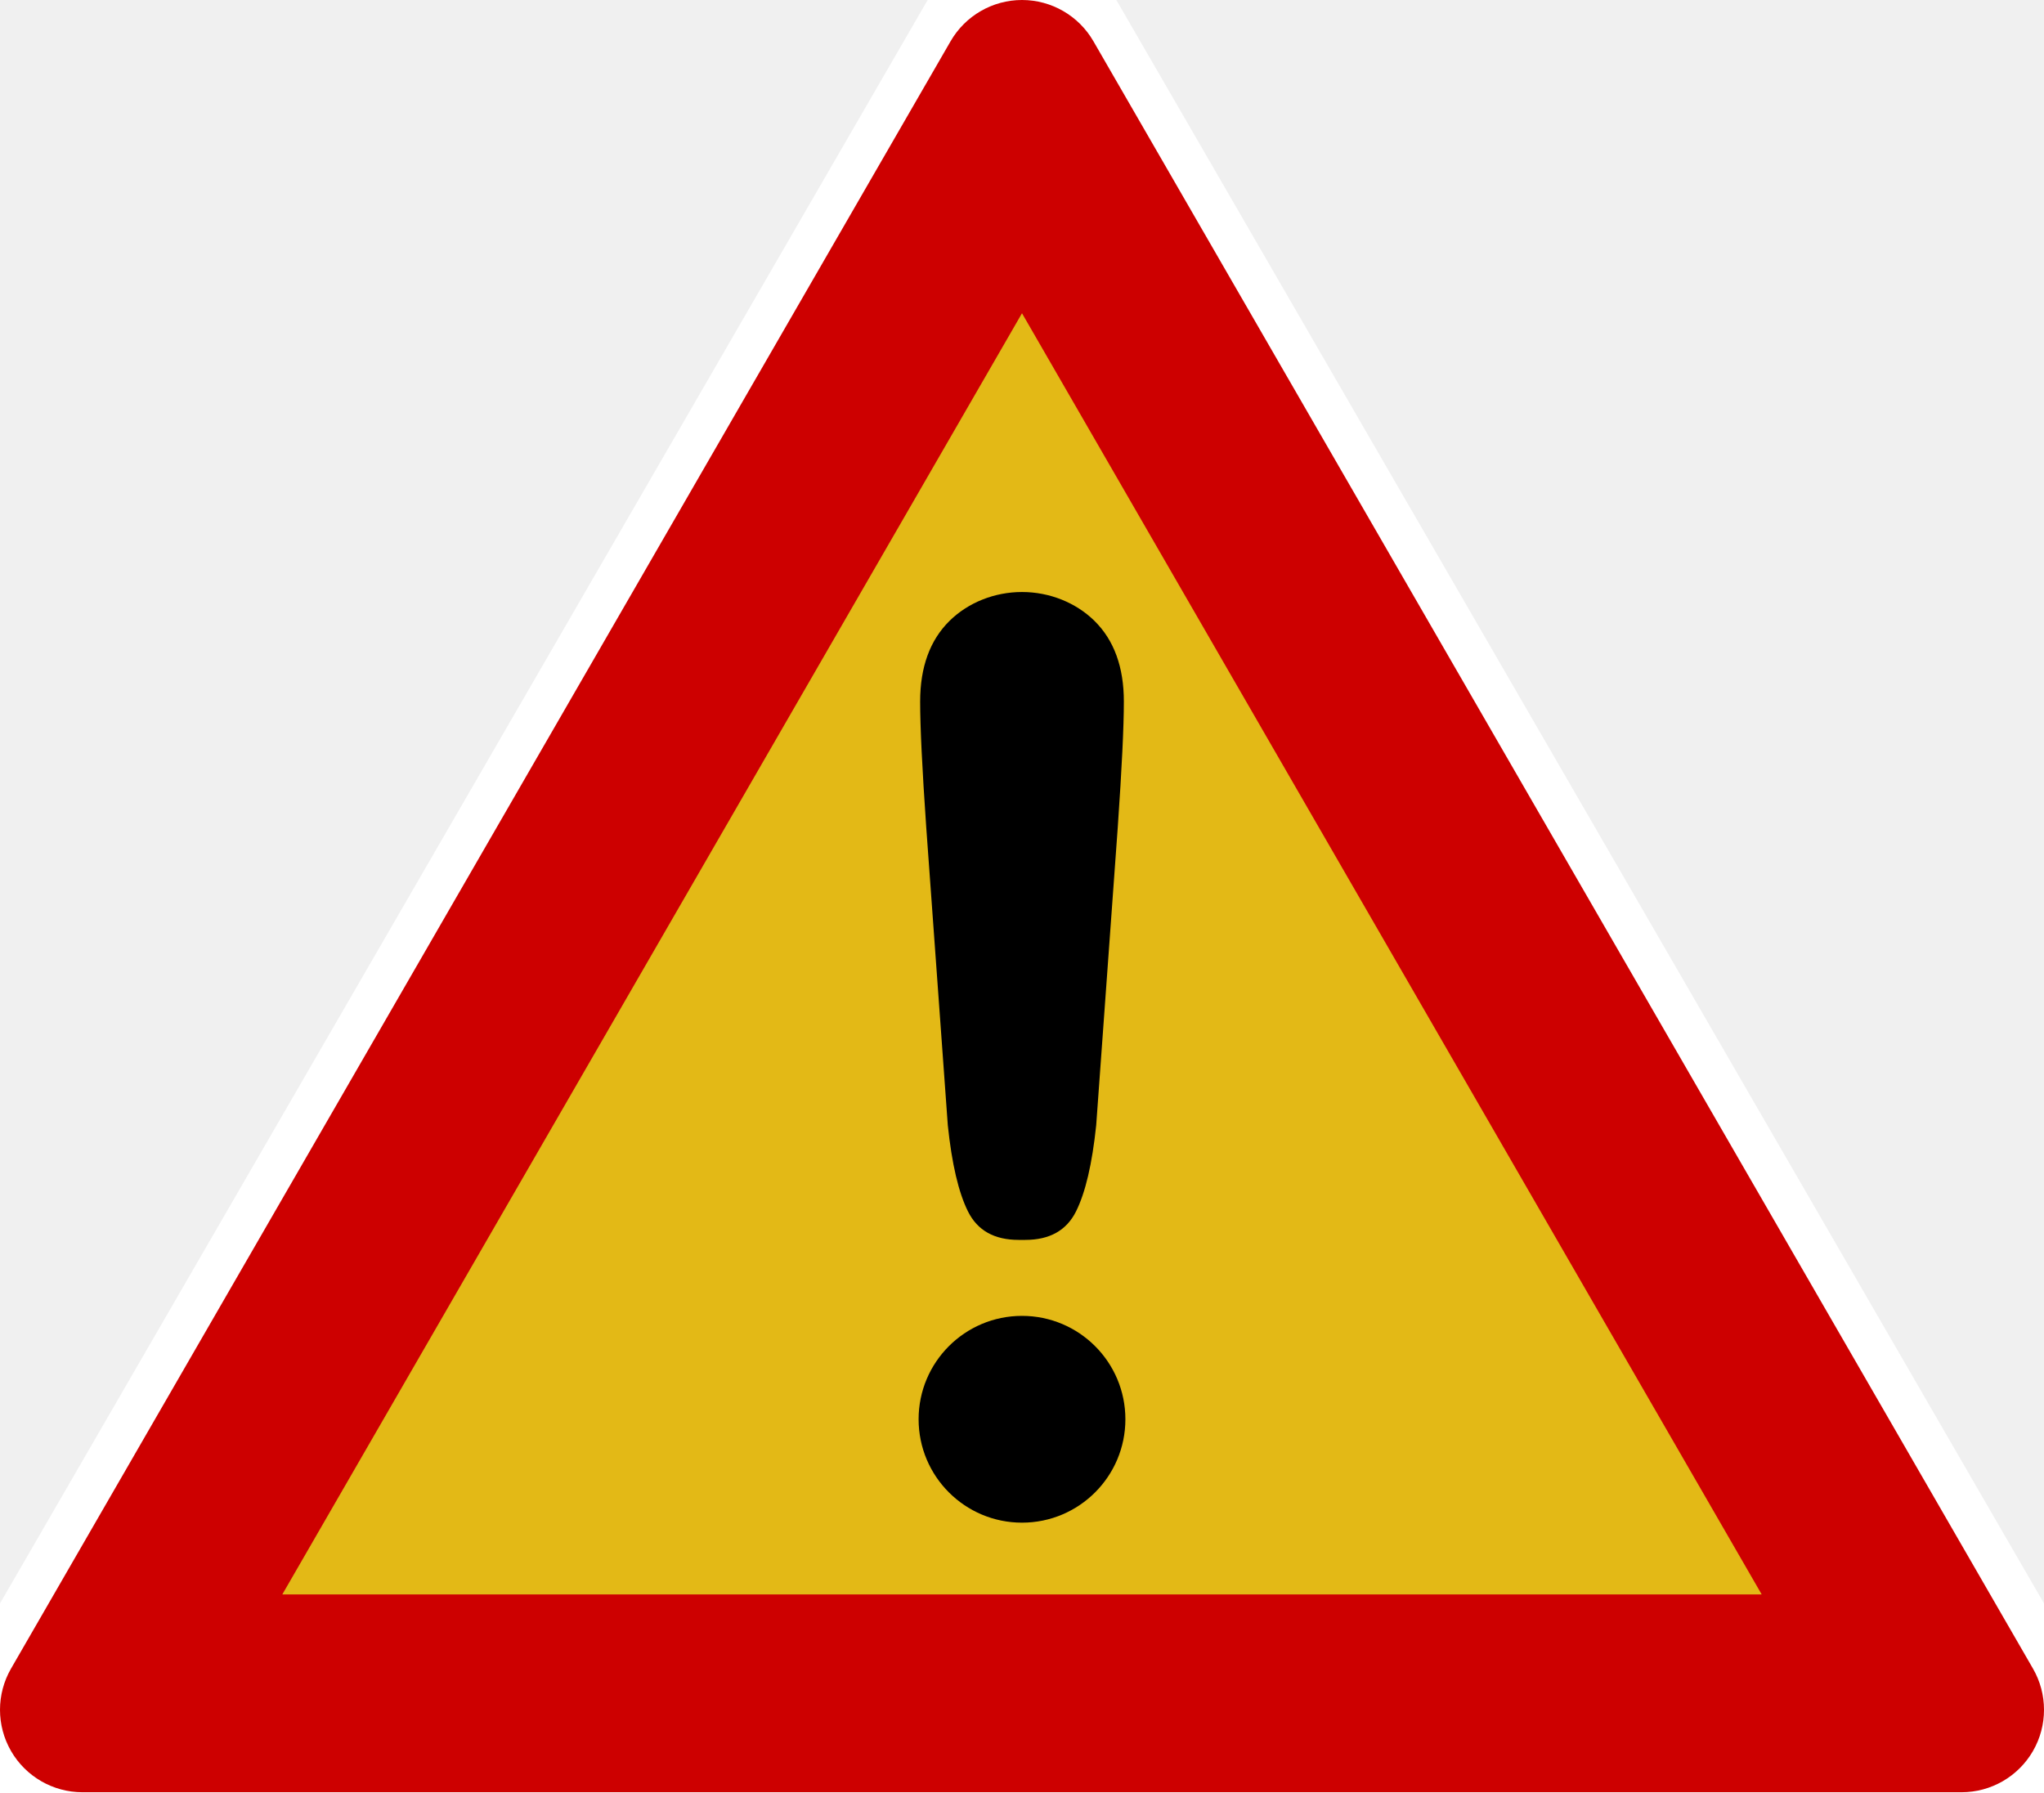
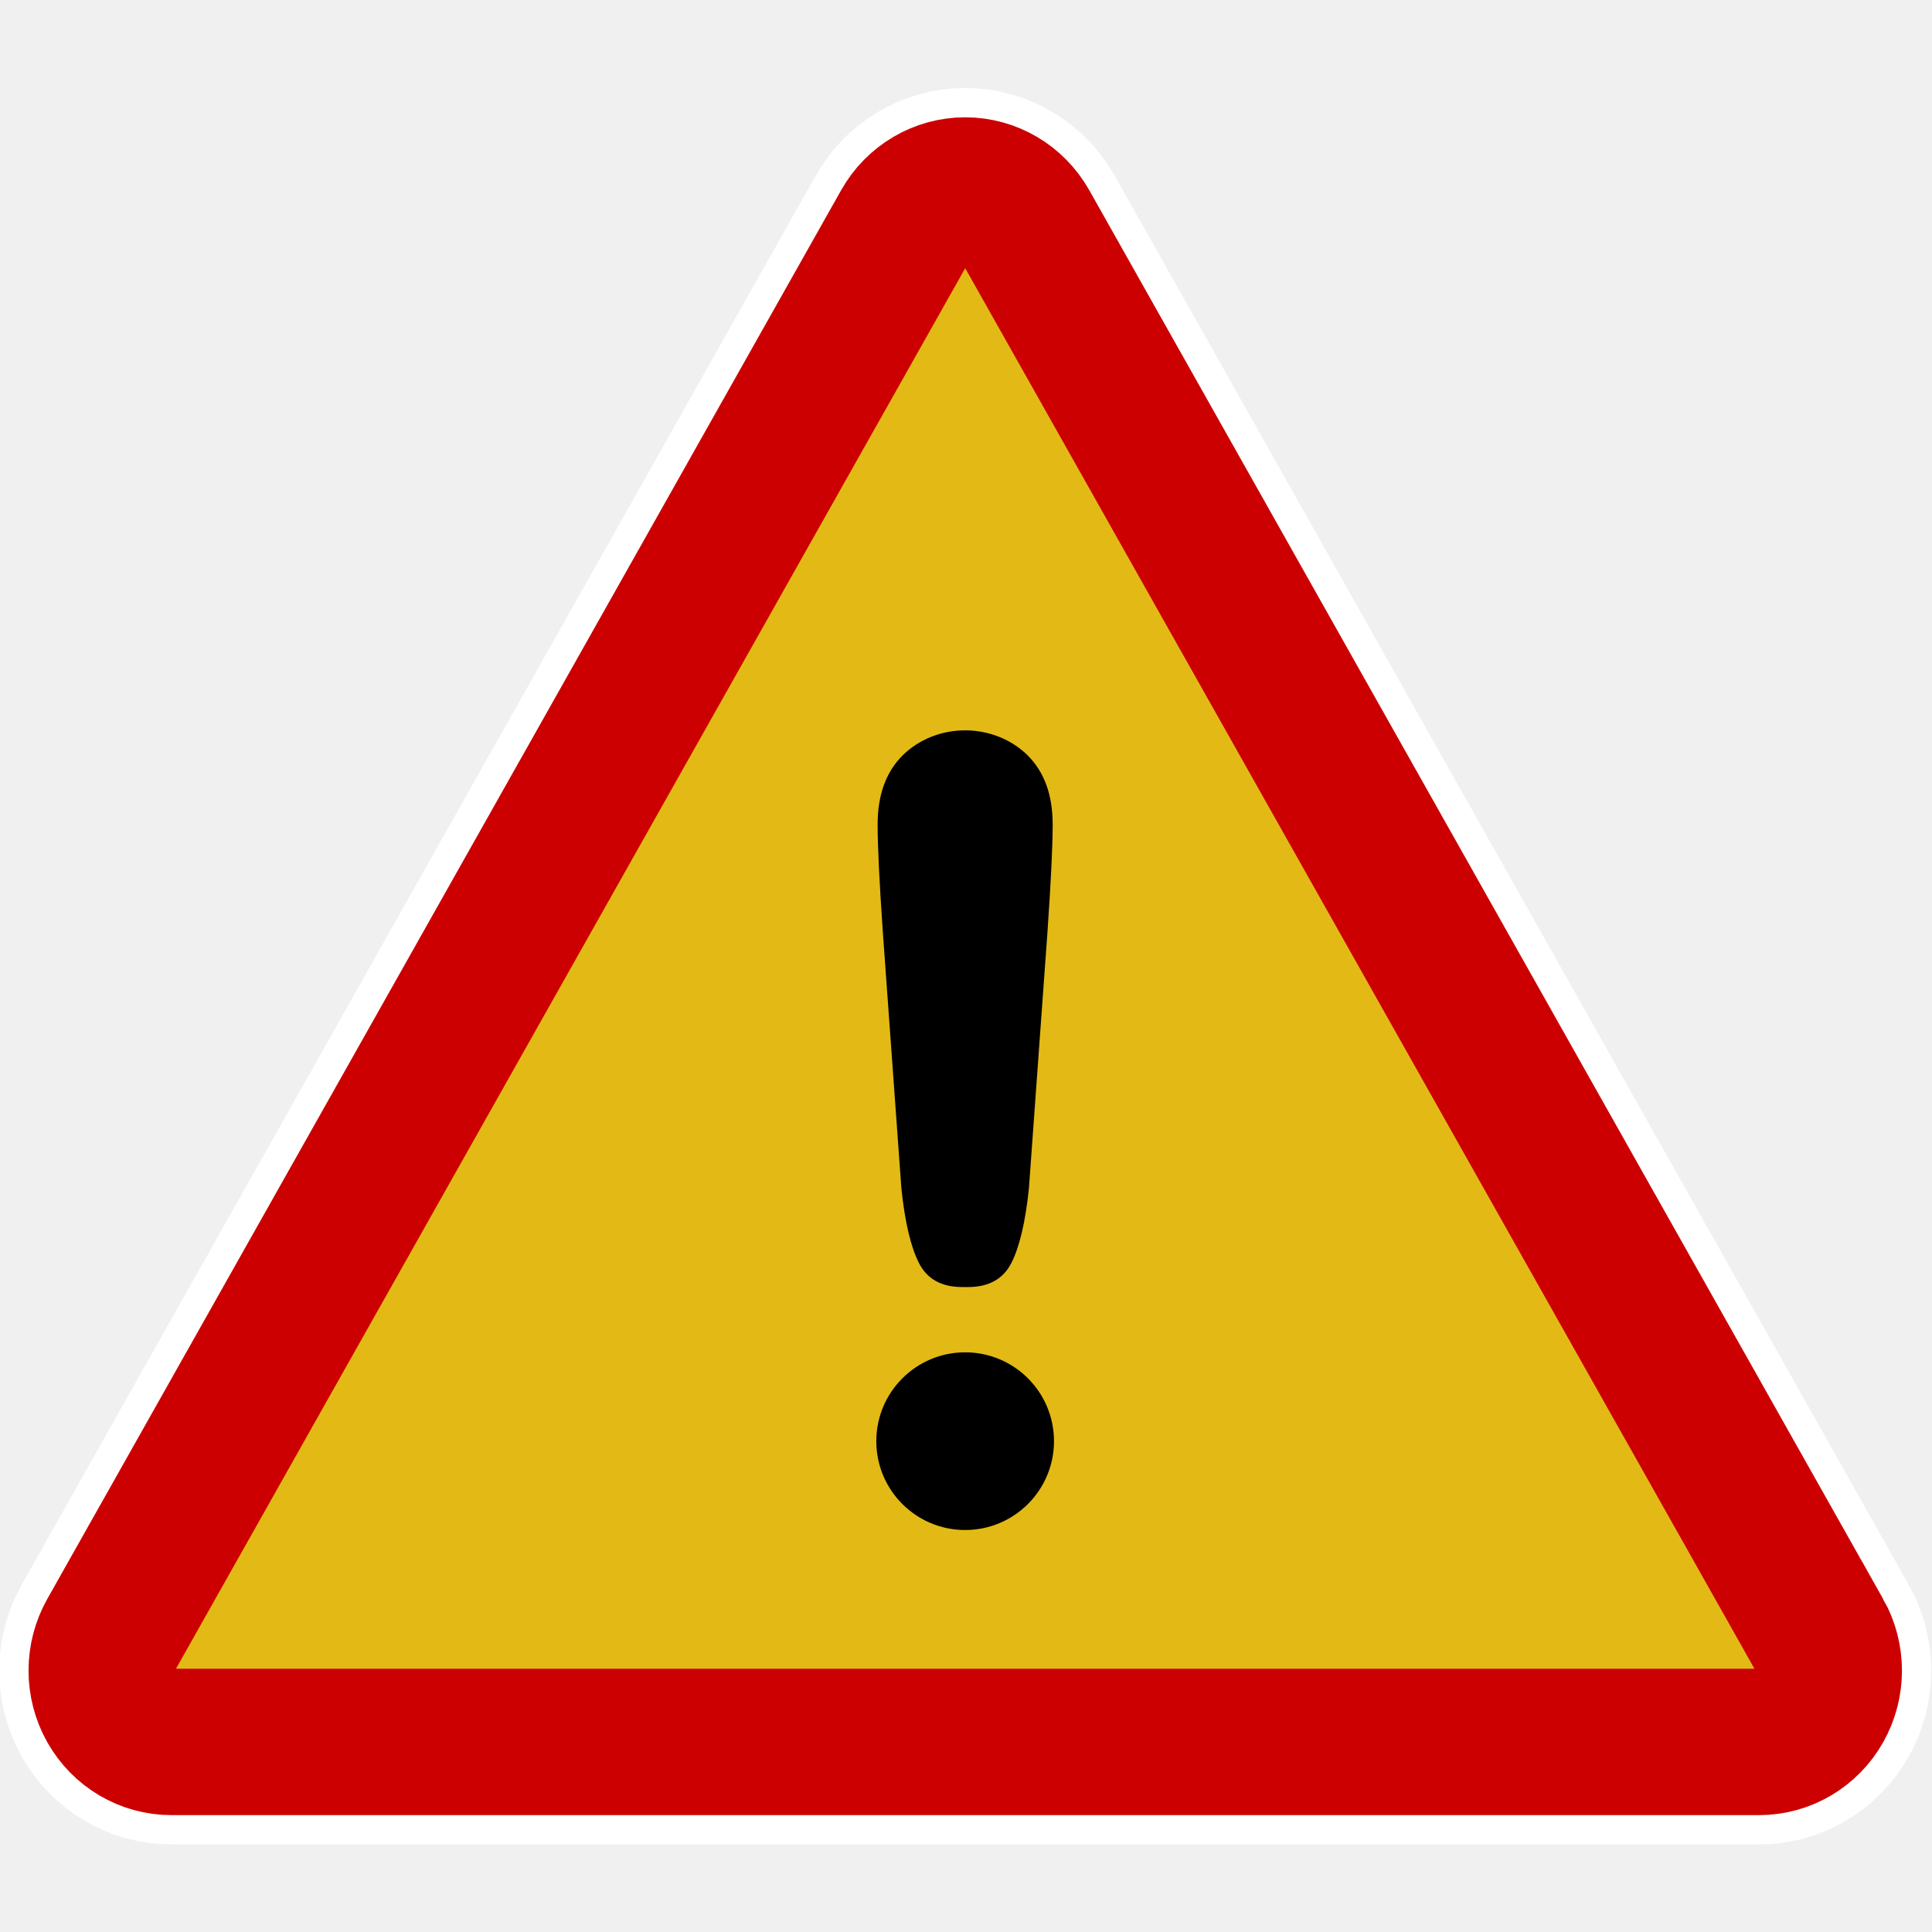
- <svg xmlns="http://www.w3.org/2000/svg" version="1.0" width="30" height="26.305" viewBox="0 0 30 26.305" id="Layer_3" xml:space="preserve">
-   <defs id="defs2386" />
-   <path id="path2986" style="fill:#ffffff;fill-opacity:1" d="M 30.827,24.963 16.118,-0.461 c -0.231,-0.398 -0.657,-0.644 -1.118,-0.644 -0.461,0 -0.887,0.246 -1.118,0.644 L -0.827,24.963 c -0.23,0.398 -0.23,0.889 0,1.288 0.231,0.398 0.657,0.644 1.118,0.644 l 29.419,0 c 0.461,0 0.887,-0.245 1.118,-0.644 0.231,-0.399 0.23,-0.89 0,-1.288 z" />
-   <path d="M 29.838,24.49 16.048,0.605 C 15.832,0.231 15.432,-1.6693625e-6 15,-1.6693625e-6 14.568,-1.6693625e-6 14.168,0.231 13.952,0.605 L 0.162,24.49 c -0.216,0.374 -0.216,0.836 0,1.21 0.216,0.374 0.616,0.605 1.048,0.605 l 27.58,0 c 0.432,0 0.832,-0.231 1.048,-0.605 0.216,-0.374 0.216,-0.836 0,-1.21 z" style="fill:#cd0000;fill-opacity:1" id="path2231" />
-   <polygon points="533.902,482.877 313.938,101.892 93.977,482.877 93.977,482.877 " style="fill:#e3b916;fill-opacity:1" id="polygon2233" transform="matrix(0.04935526,0,0,0.04935526,-0.494515,-0.4312677)" />
-   <path d="m 13.911,16.515 c 0.059,0.567 0.158,0.989 0.297,1.267 0.139,0.278 0.386,0.416 0.742,0.416 0.017,0 0.082,0 0.099,0 0.356,0 0.604,-0.139 0.743,-0.416 0.139,-0.277 0.238,-0.7 0.297,-1.267 l 0.317,-4.38 c 0.059,-0.854 0.089,-1.466 0.089,-1.838 0,-0.506 -0.144,-0.901 -0.431,-1.184 -0.273,-0.269 -0.661,-0.424 -1.064,-0.424 -0.404,0 -0.791,0.155 -1.064,0.424 -0.287,0.283 -0.431,0.678 -0.431,1.184 0,0.372 0.03,0.985 0.089,1.838 l 0.317,4.38 z" id="path2235" style="fill:#000000;fill-opacity:1" />
-   <circle cx="313.938" cy="430.794" r="30.747" id="circle2237" transform="matrix(0.04935526,0,0,0.04935526,-0.494515,-0.4312677)" style="fill:#000000;fill-opacity:1" />
+ <svg xmlns="http://www.w3.org/2000/svg" width="33" height="33" id="svg2" version="1.1">
+   <defs id="defs4">
+     <marker orient="auto" refY="0" refX="0" id="Arrow2Sstart" style="overflow:visible">
+       <path id="path3874" style="fill-rule:evenodd;stroke-width:0.625;stroke-linejoin:round" d="M 8.719,4.034 -2.207,0.016 8.719,-4.002 c -1.745,2.372 -1.735,5.617 -6e-7,8.035 z" transform="matrix(0.3,0,0,0.3,-0.69,0)" />
+     </marker>
+     <marker orient="auto" refY="0" refX="0" id="Arrow2Send" style="overflow:visible">
+       <path id="path3877" style="fill-rule:evenodd;stroke-width:0.625;stroke-linejoin:round" d="M 8.719,4.034 -2.207,0.016 8.719,-4.002 c -1.745,2.372 -1.735,5.617 -6e-7,8.035 z" transform="matrix(-0.3,0,0,-0.3,0.69,0)" />
+     </marker>
+     <marker orient="auto" refY="0" refX="0" id="Arrow1Send" style="overflow:visible">
+       <path id="path3859" d="M 0,0 5,-5 -12.5,0 5,5 0,0 z" style="fill-rule:evenodd;stroke:#000000;stroke-width:1pt" transform="matrix(-0.2,0,0,-0.2,-1.2,0)" />
+     </marker>
+   </defs>
+   <g id="layer1" transform="translate(-263.8956,-347.6875)">
+     <path d="m 294.972,375.613 -13.56,-24.063 c -0.213,-0.377 -0.605,-0.609 -1.03,-0.609 -0.425,0 -0.818,0.232 -1.03,0.609 l -13.56,24.063 c -0.212,0.377 -0.212,0.842 0,1.219 0.213,0.377 0.605,0.609 1.03,0.609 l 27.121,0 c 0.425,0 0.818,-0.232 1.03,-0.609 0.213,-0.377 0.212,-0.842 0,-1.219 z" style="fill:#ffffff;stroke:#ffffff;stroke-width:3.5;stroke-miterlimit:4;stroke-opacity:1;stroke-dasharray:none" id="path3819" />
+     <path id="path5218" style="fill:#e3ba15;stroke:#cc0000;stroke-width:2.5;stroke-miterlimit:4;stroke-opacity:1;stroke-dasharray:none;fill-opacity:1" d="m 294.972,375.613 -13.56,-24.063 c -0.213,-0.377 -0.605,-0.609 -1.03,-0.609 -0.425,0 -0.818,0.232 -1.03,0.609 l -13.56,24.063 c -0.212,0.377 -0.212,0.842 0,1.219 0.213,0.377 0.605,0.609 1.03,0.609 l 27.121,0 c 0.425,0 0.818,-0.232 1.03,-0.609 0.213,-0.377 0.212,-0.842 0,-1.219 z" />
+     <g id="g3945" transform="translate(18.38206,-20.38664)">
+       <path id="path2235" d="m 260.91,388.375 c 0.059,0.567 0.158,0.989 0.297,1.267 0.139,0.278 0.386,0.416 0.742,0.416 0.017,0 0.082,0 0.099,0 0.356,0 0.604,-0.139 0.743,-0.416 0.139,-0.277 0.238,-0.7 0.297,-1.267 l 0.317,-4.38 c 0.059,-0.854 0.089,-1.466 0.089,-1.838 0,-0.506 -0.144,-0.901 -0.431,-1.184 -0.273,-0.269 -0.661,-0.424 -1.064,-0.424 -0.404,0 -0.791,0.155 -1.064,0.424 -0.287,0.283 -0.431,0.678 -0.431,1.184 0,0.372 0.03,0.985 0.089,1.838 l 0.317,4.38 z" />
+       <circle transform="matrix(0.04935526,0,0,0.04935526,246.5045,371.4285)" id="circle2237" r="30.747" cy="430.794" cx="313.938" d="m 344.685,430.794 c 0,16.981 -13.766,30.747 -30.747,30.747 -16.981,0 -30.747,-13.766 -30.747,-30.747 0,-16.981 13.766,-30.747 30.747,-30.747 16.981,0 30.747,13.766 30.747,30.747 z" />
+     </g>
+   </g>
</svg>
